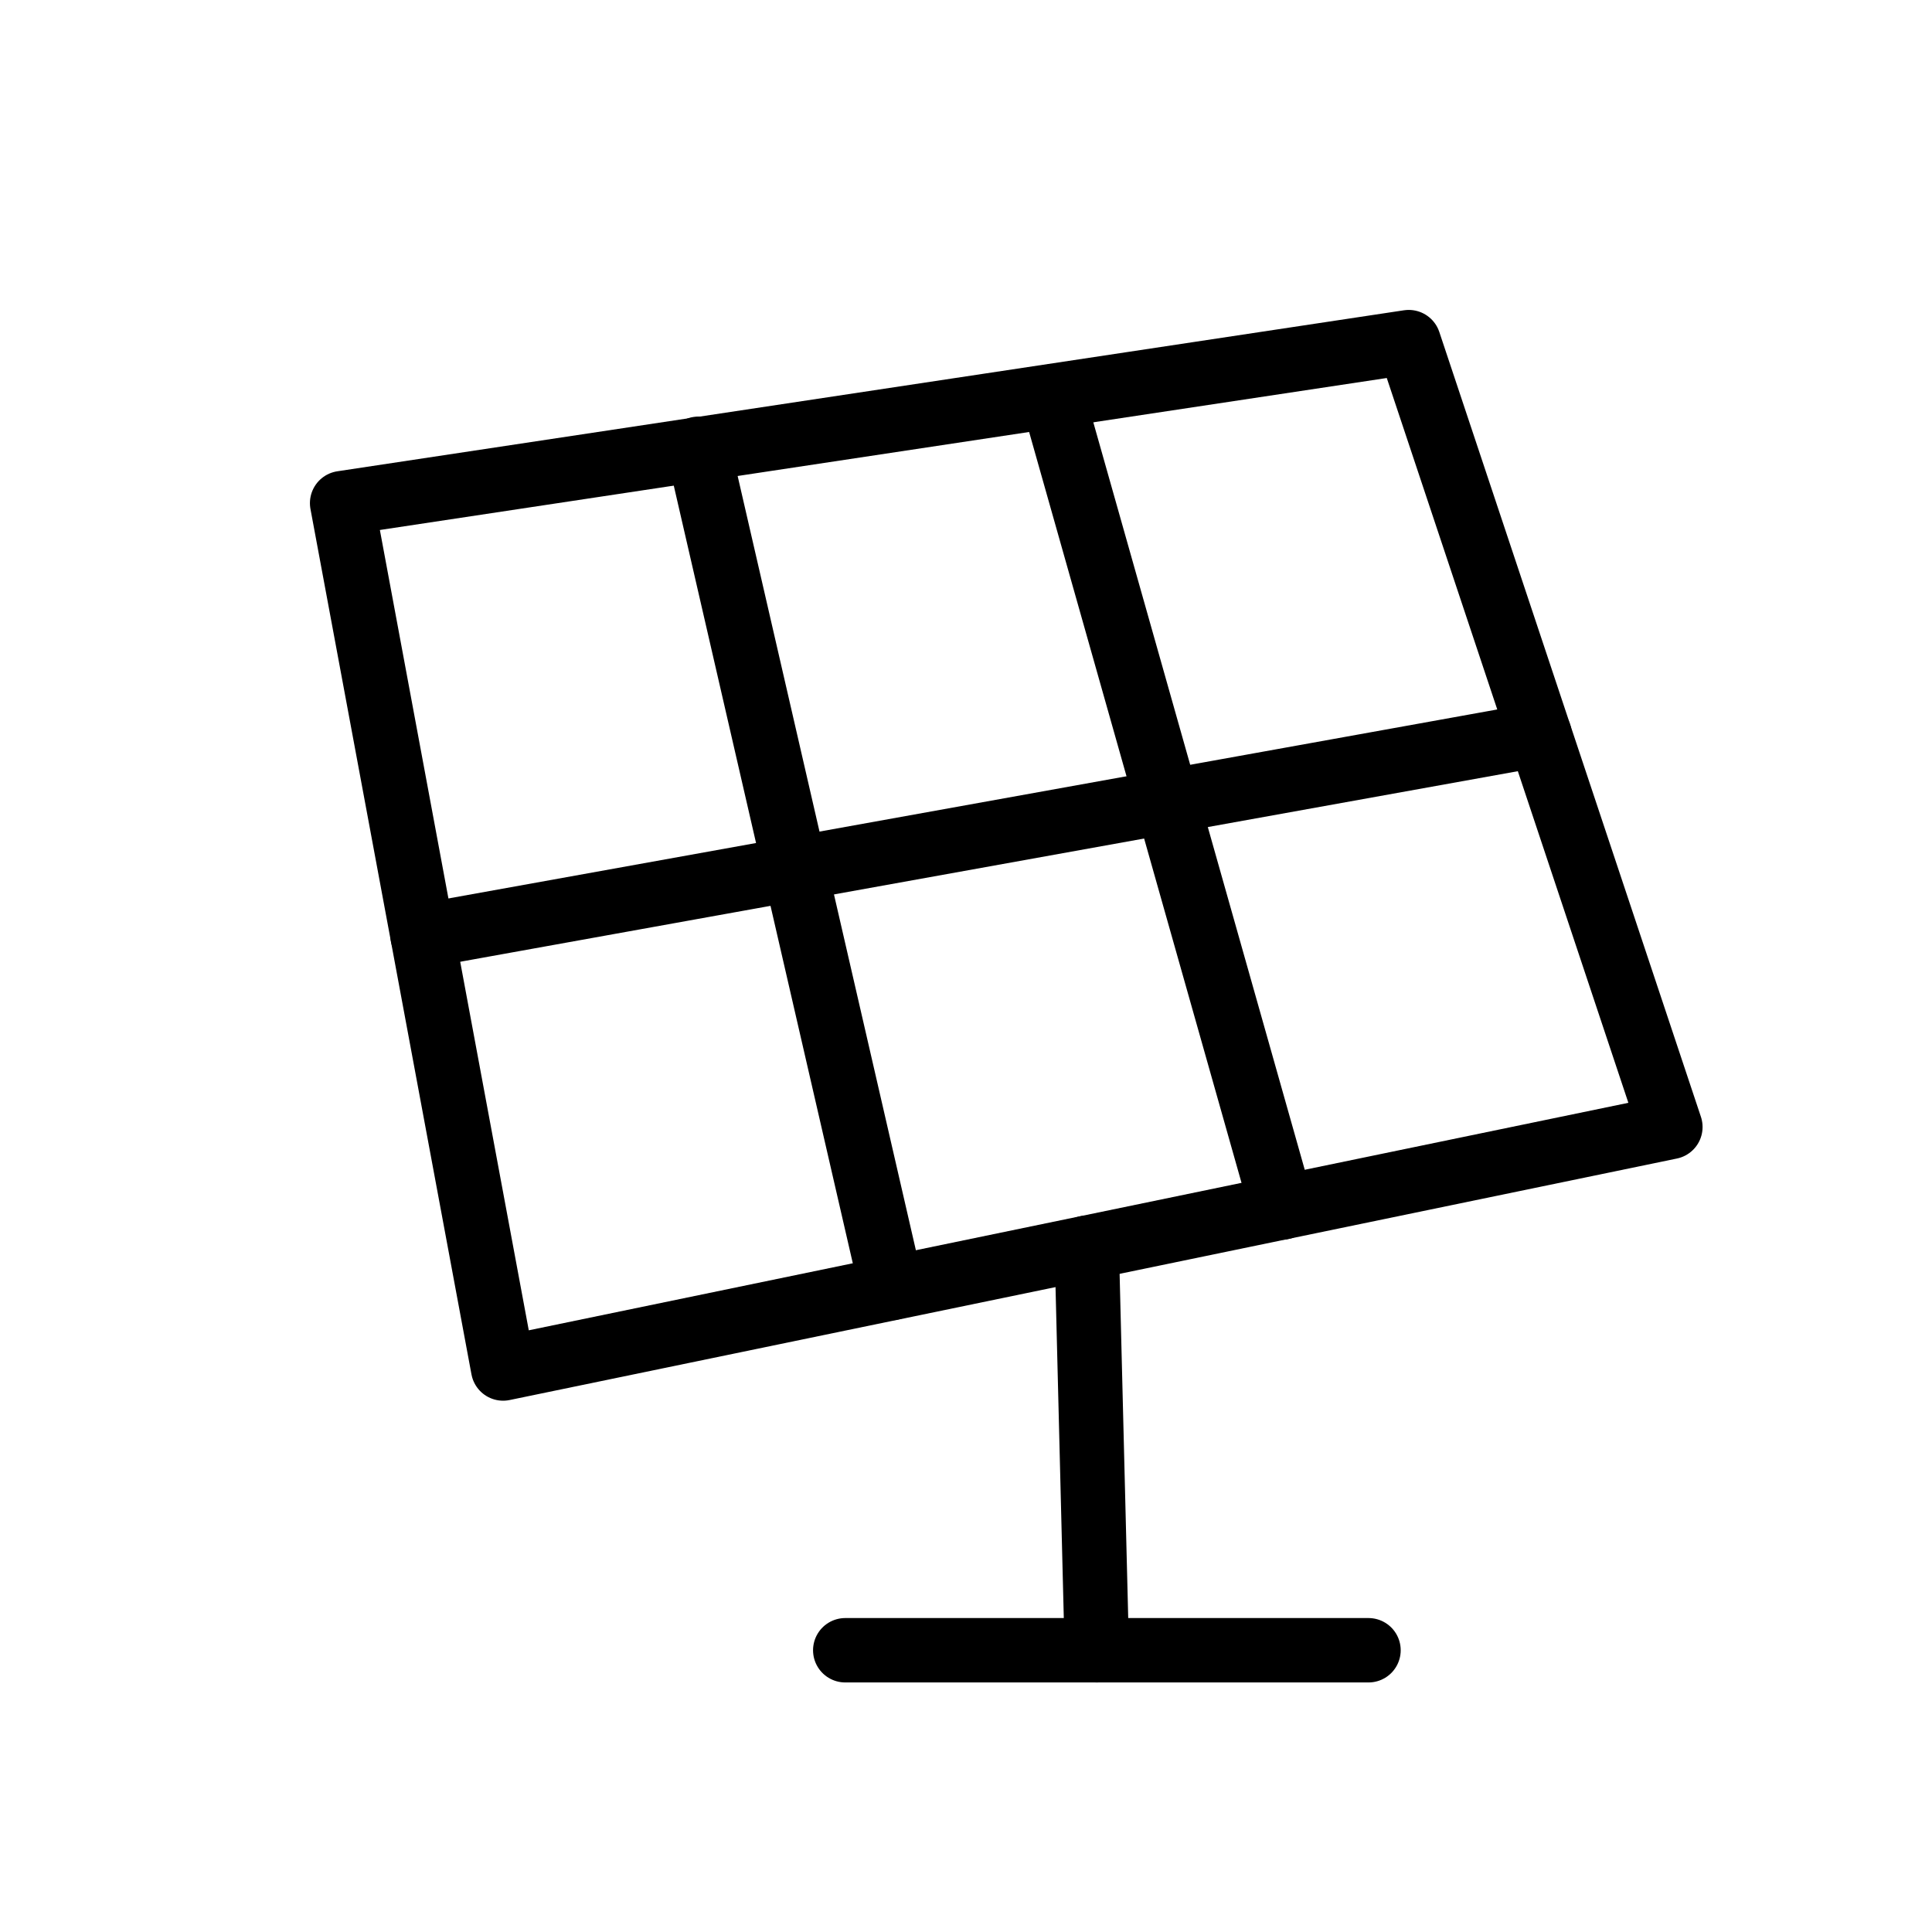
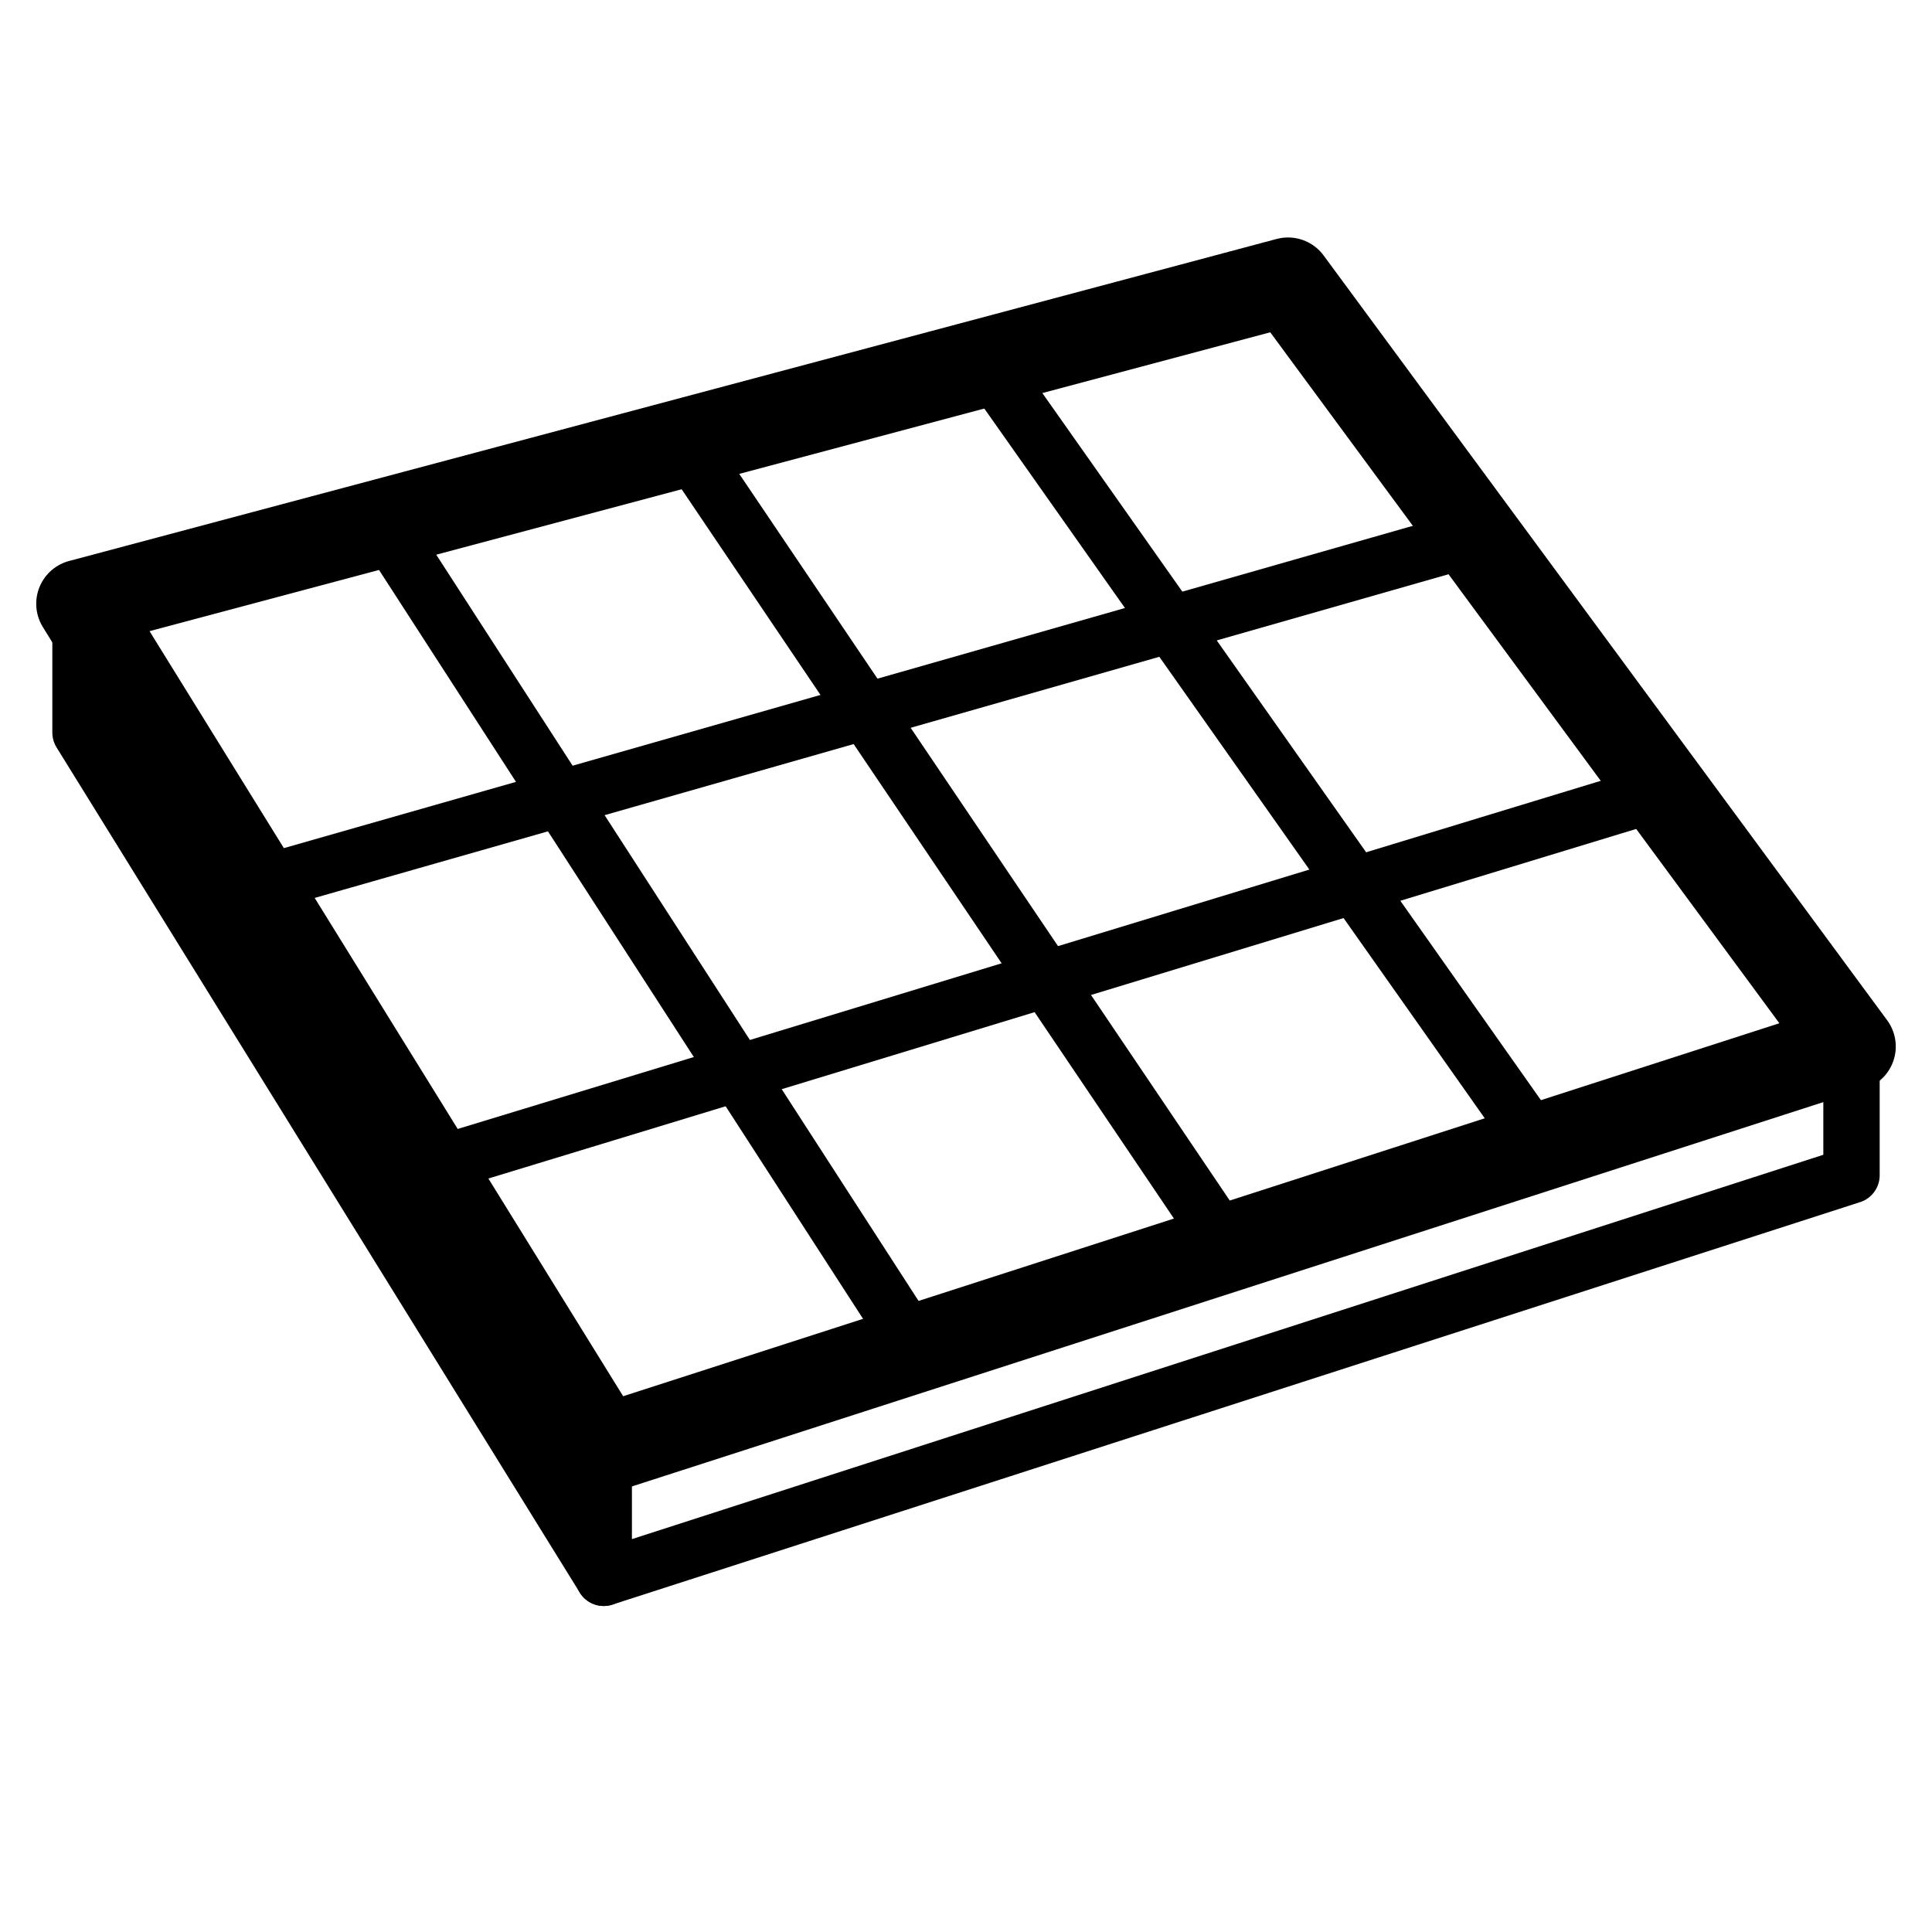
<svg xmlns="http://www.w3.org/2000/svg" width="960" height="960" viewBox="0 0 960 960">
-   <g fill="none" stroke="#000" stroke-width="32" stroke-linecap="round" stroke-linejoin="round">
-     <path d="M170 250 L700 170 L830 560 L250 680 Z" />
-     <path d="M347 223 L443 640" />
-     <path d="M523 197 L637 600" />
-     <path d="M210 465 L765 365" />
-     <path d="M540 620 L545 820" />
-     <path d="M420 820 L680 820" />
+   <g fill="none" stroke="#000" stroke-linecap="round" stroke-linejoin="round">
+     <path stroke-width="44" d="M40 300 L640 140 L920 520 L300 720 Z" />
+     <path stroke-width="28" d="M300 720 L300 784 L920 584 L920 520" />
+     <path stroke-width="28" d="M40 300 L40 364 L300 784" />
+     <path stroke-width="28" d="M190 260 L455 670" />
+     <path stroke-width="28" d="M340 220 L610 620" />
+     <path stroke-width="28" d="M490 180 L765 570" />
+     <path stroke-width="28" d="M127 440 L733 267" />
+     <path stroke-width="28" d="M213 580 L827 393" />
  </g>
</svg>
